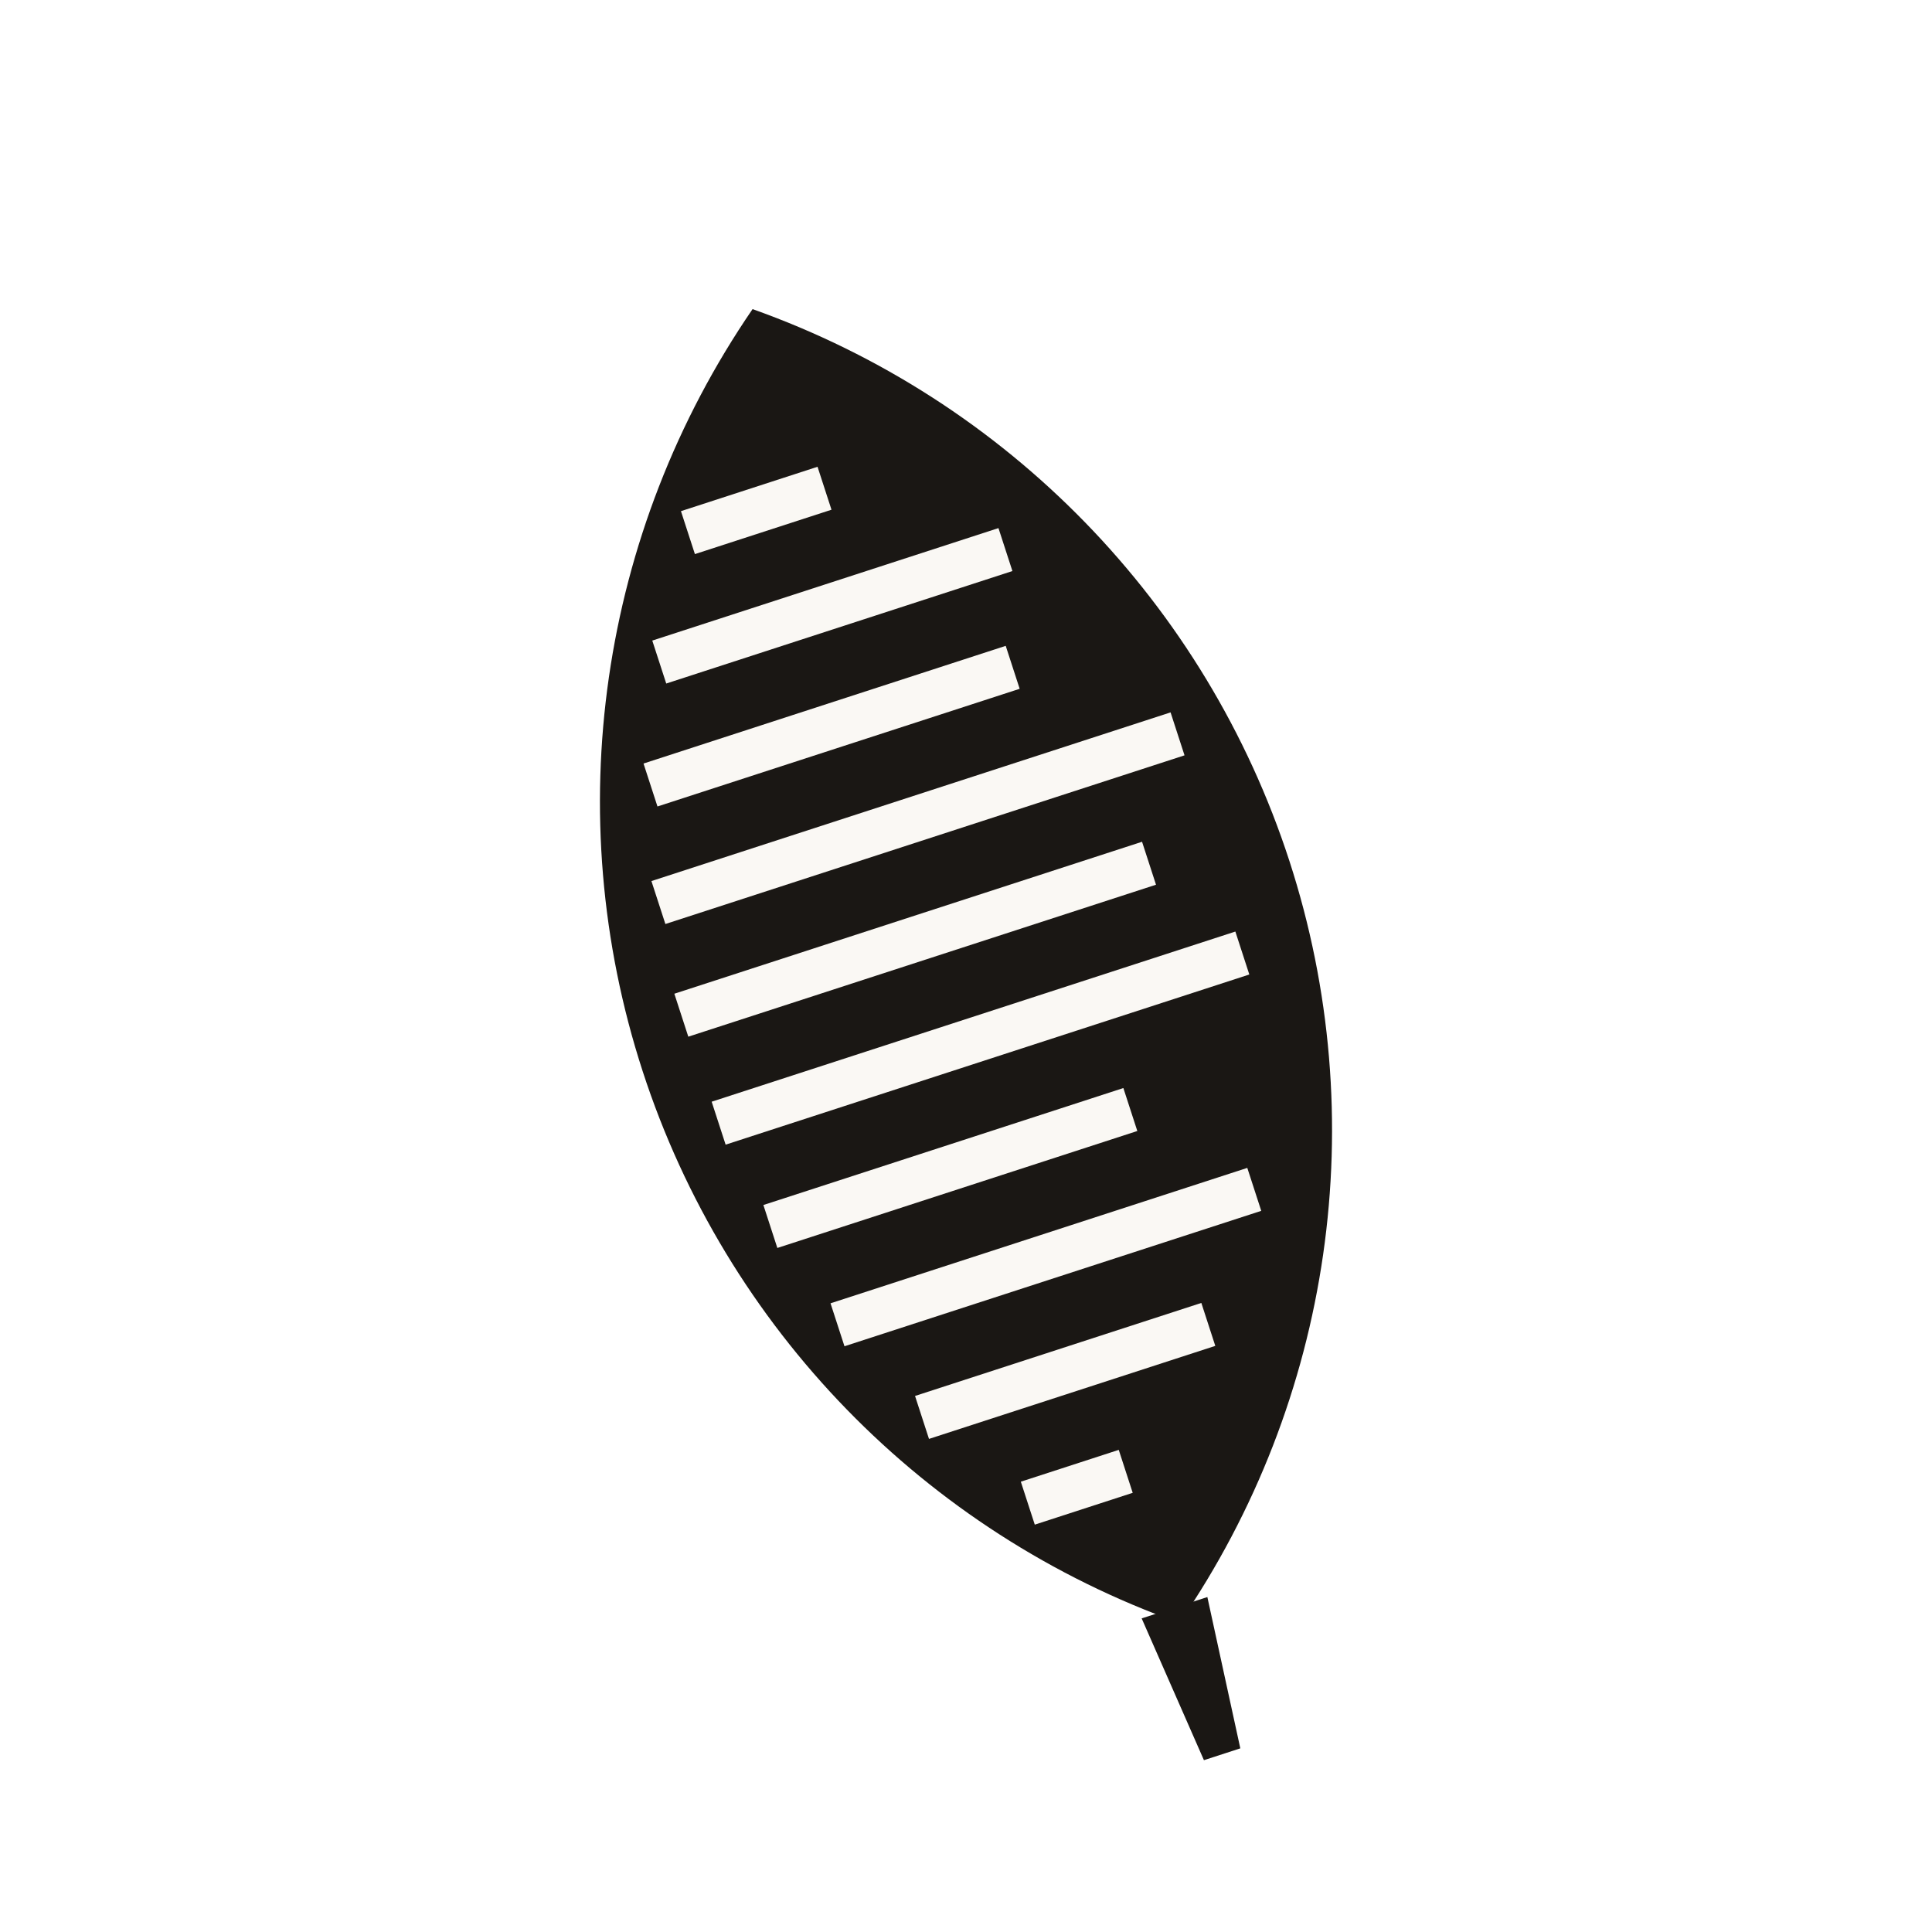
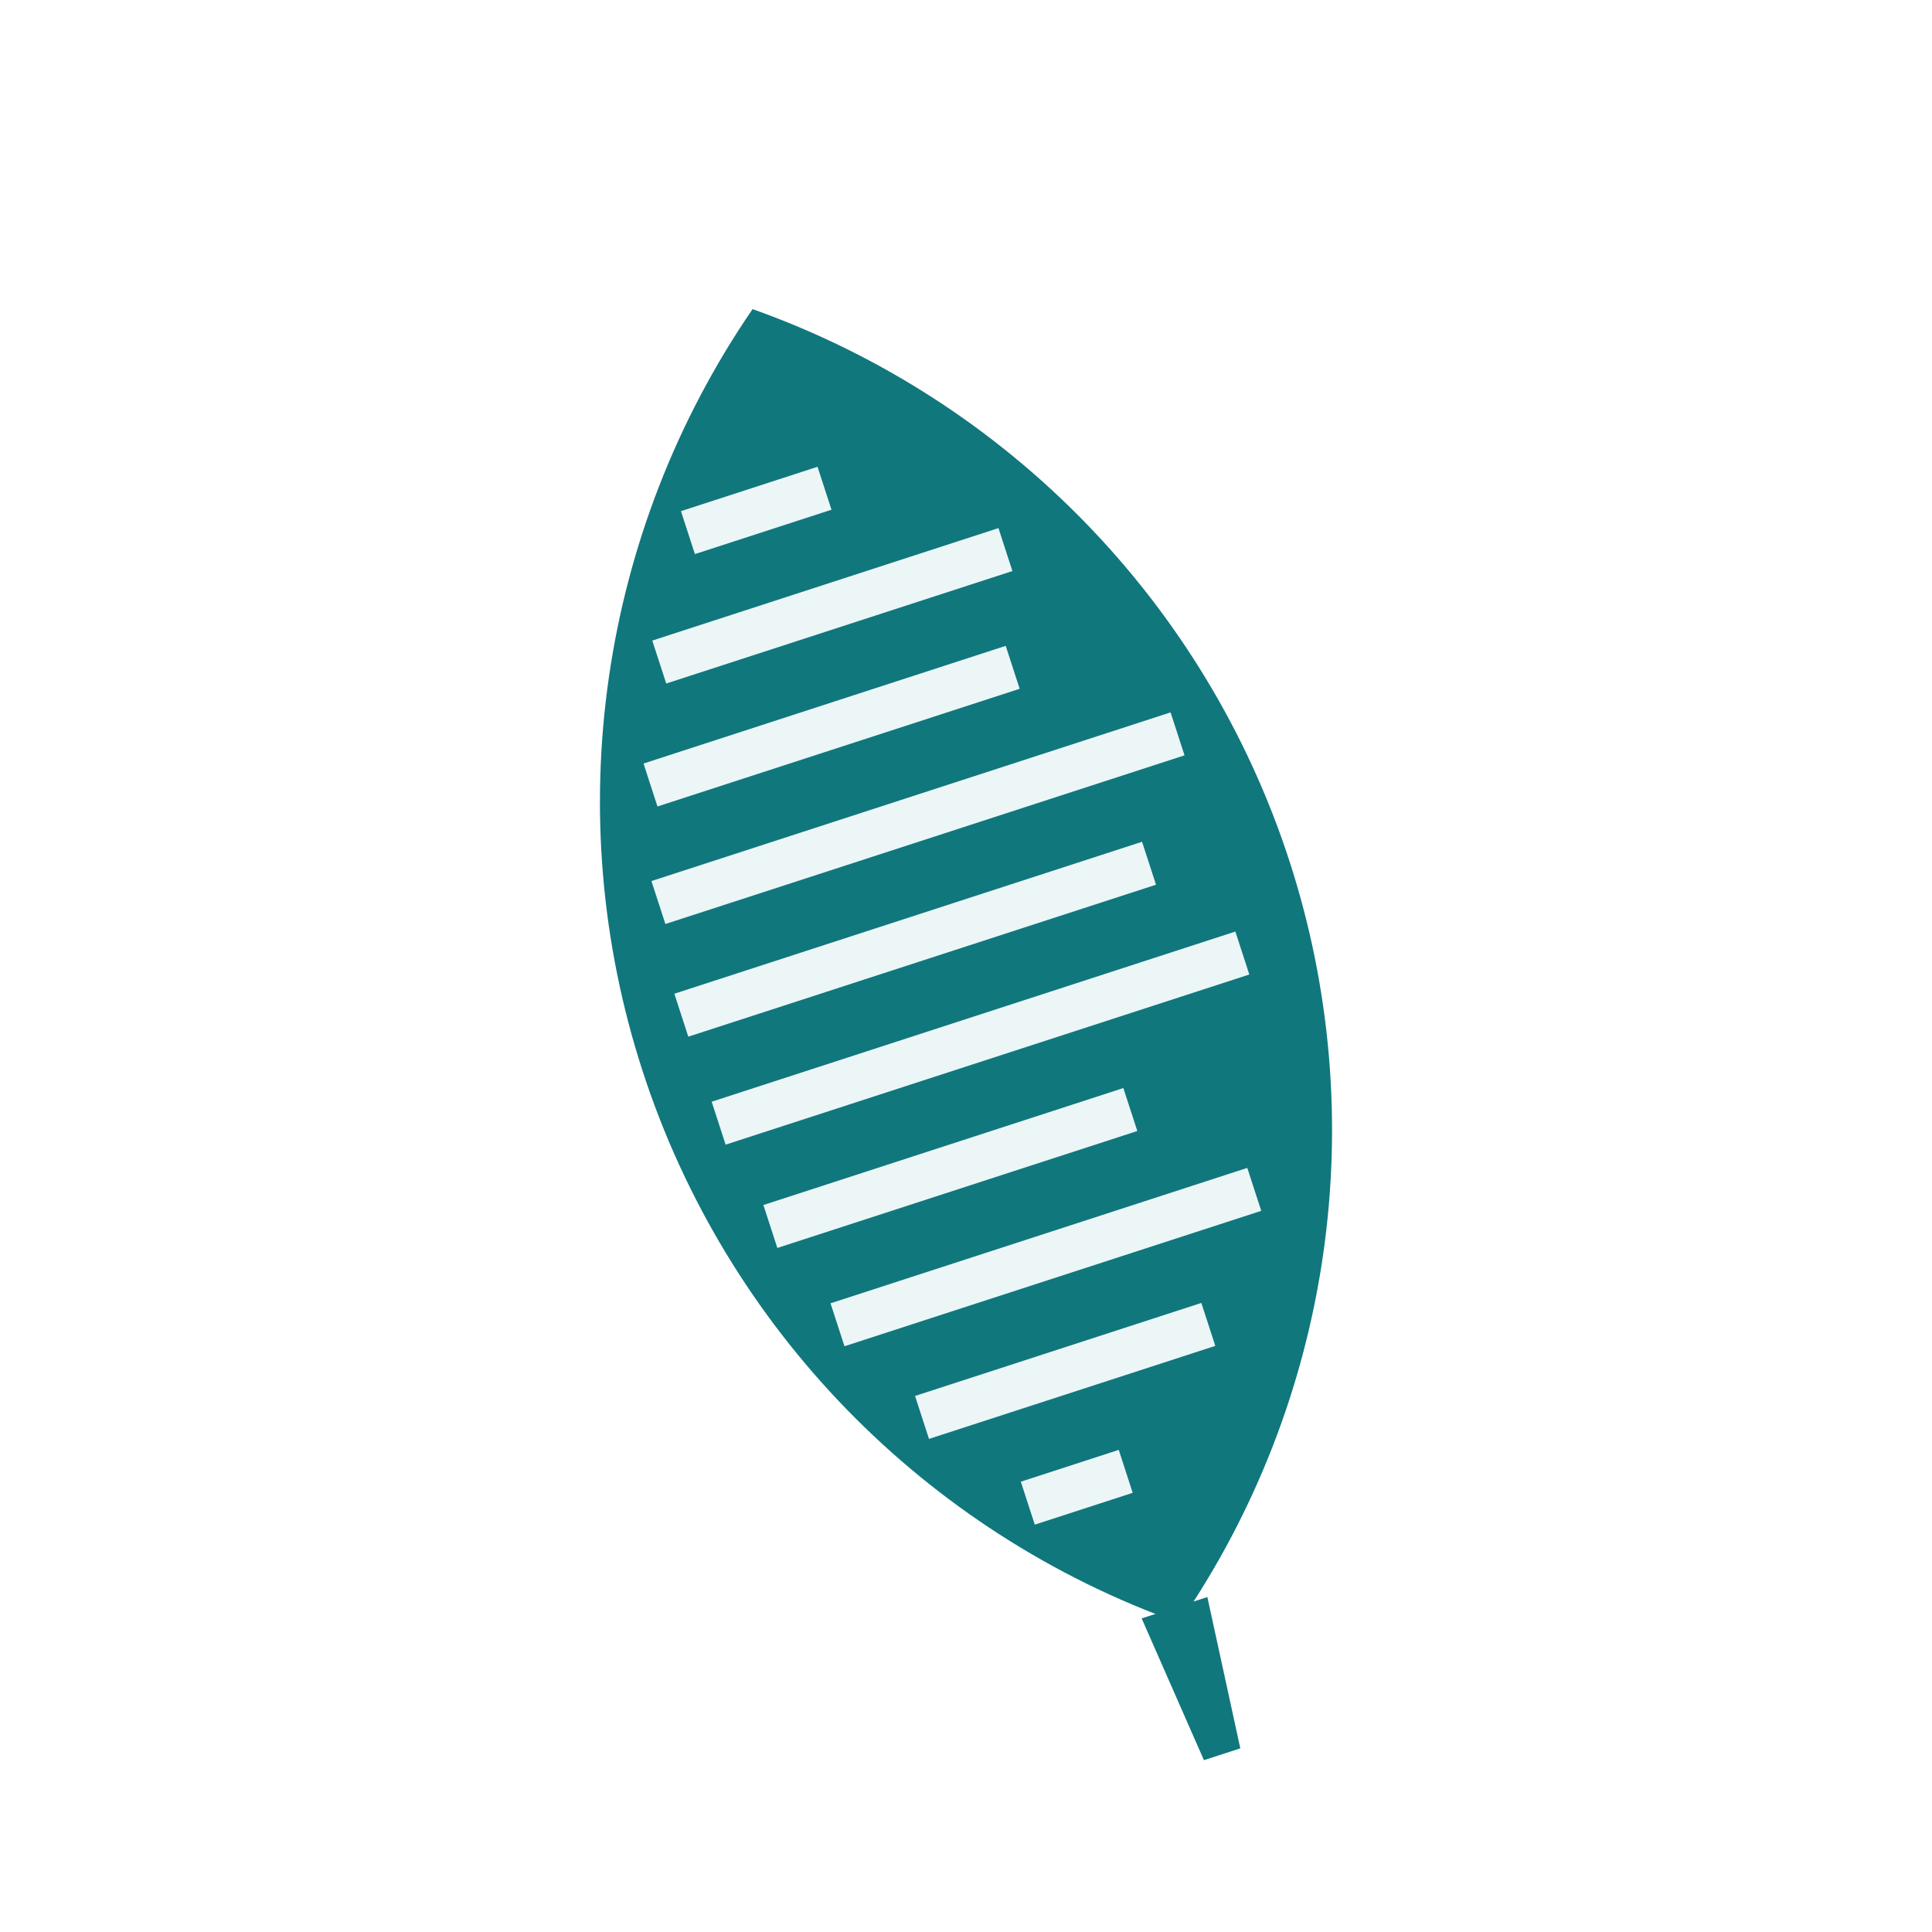
<svg xmlns="http://www.w3.org/2000/svg" viewBox="0 0 32 32">
  <g transform="translate(16,16) scale(0.88) rotate(-18) translate(-16,-16)">
-     <path d="M15.35,28.7 L16.65,28.7 L16.36,31.6 L15.64,31.6 Z" fill="#1a1714" />
-     <path d="M16,3 A16.403,16.403 0 0,1 16,29 A16.403,16.403 0 0,1 16,3 Z" fill="#1a1714" />
-     <g fill="#faf8f4">
+     <path d="M15.35,28.7 L16.65,28.7 L16.36,31.6 L15.64,31.6 Z" fill="#10777d" />
+     <path d="M16,3 A16.403,16.403 0 0,1 16,29 A16.403,16.403 0 0,1 16,3 Z" fill="#10777d" />
+     <g fill="#ecf6f7">
      <rect x="13.543" y="6.2" width="2.703" height="0.85" />
      <rect x="12.277" y="8.35" width="6.851" height="0.85" />
      <rect x="11.405" y="10.5" width="7.168" height="0.85" />
      <rect x="10.863" y="12.65" width="10.274" height="0.85" />
      <rect x="10.618" y="14.8" width="9.256" height="0.85" />
      <rect x="10.658" y="16.95" width="10.364" height="0.85" />
      <rect x="10.983" y="19.1" width="7.124" height="0.85" />
      <rect x="11.613" y="21.25" width="8.248" height="0.85" />
      <rect x="12.587" y="23.4" width="5.666" height="0.85" />
      <rect x="13.982" y="25.55" width="1.938" height="0.85" />
    </g>
  </g>
</svg>
